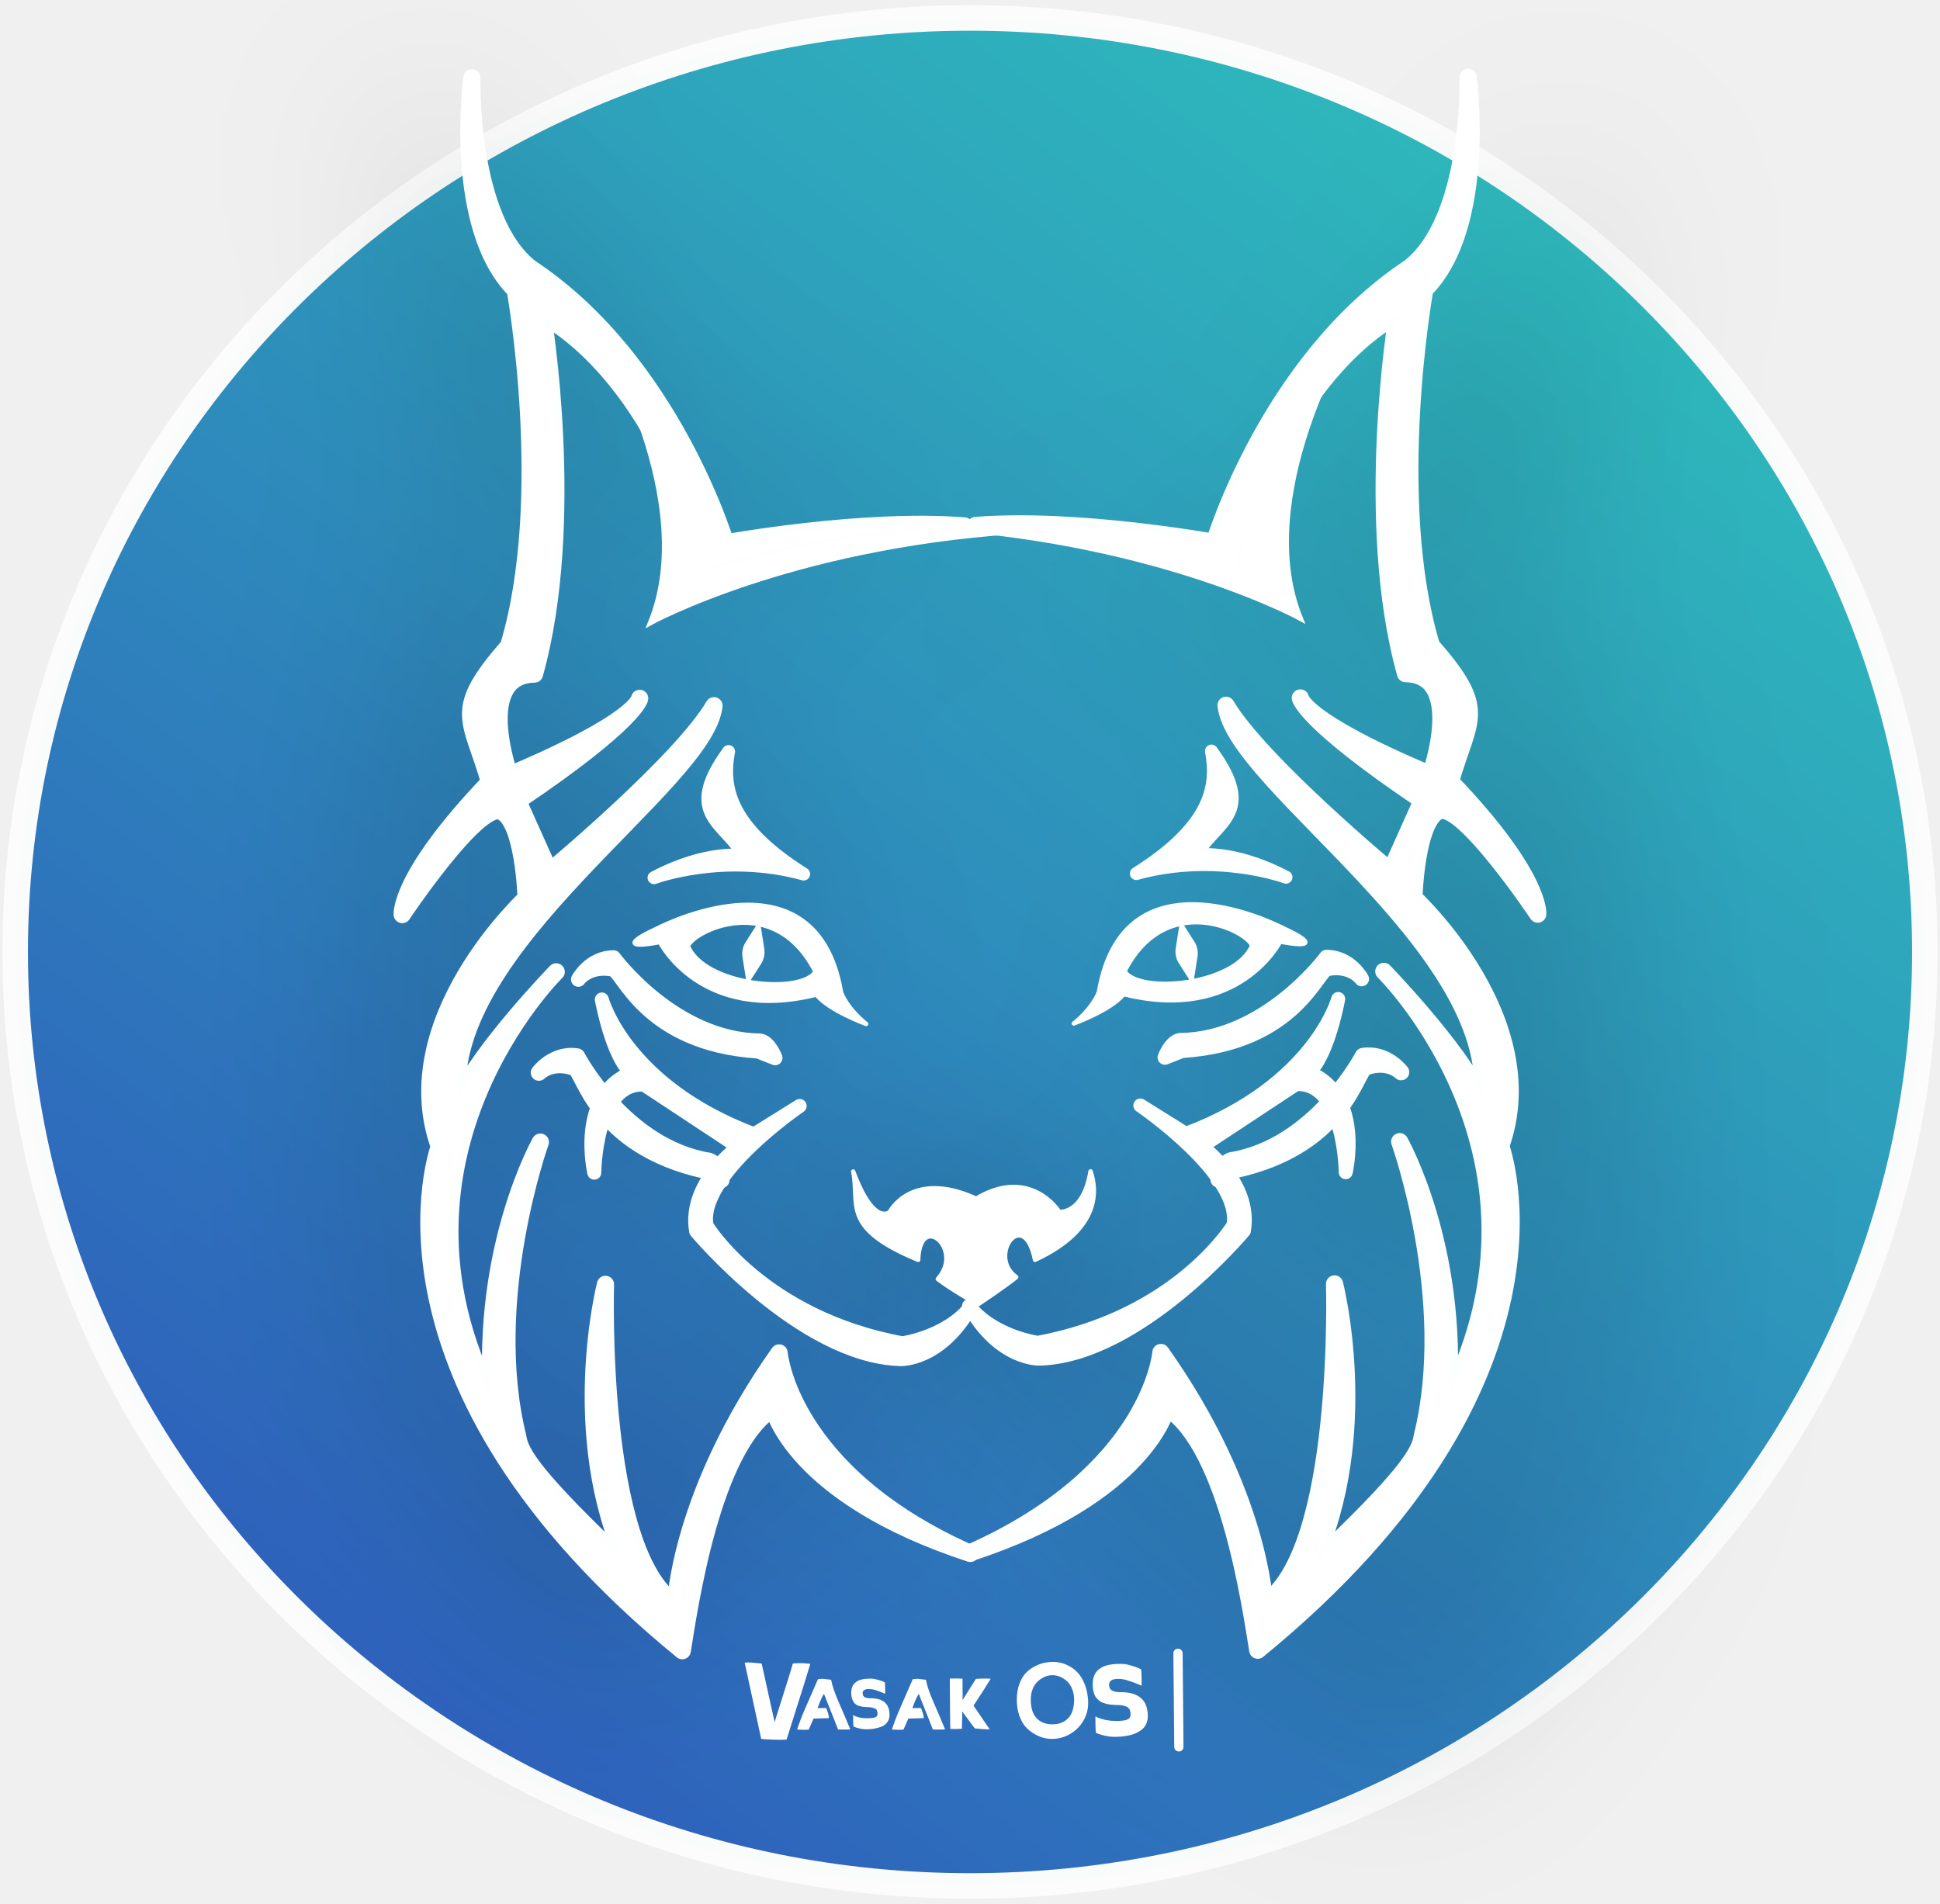
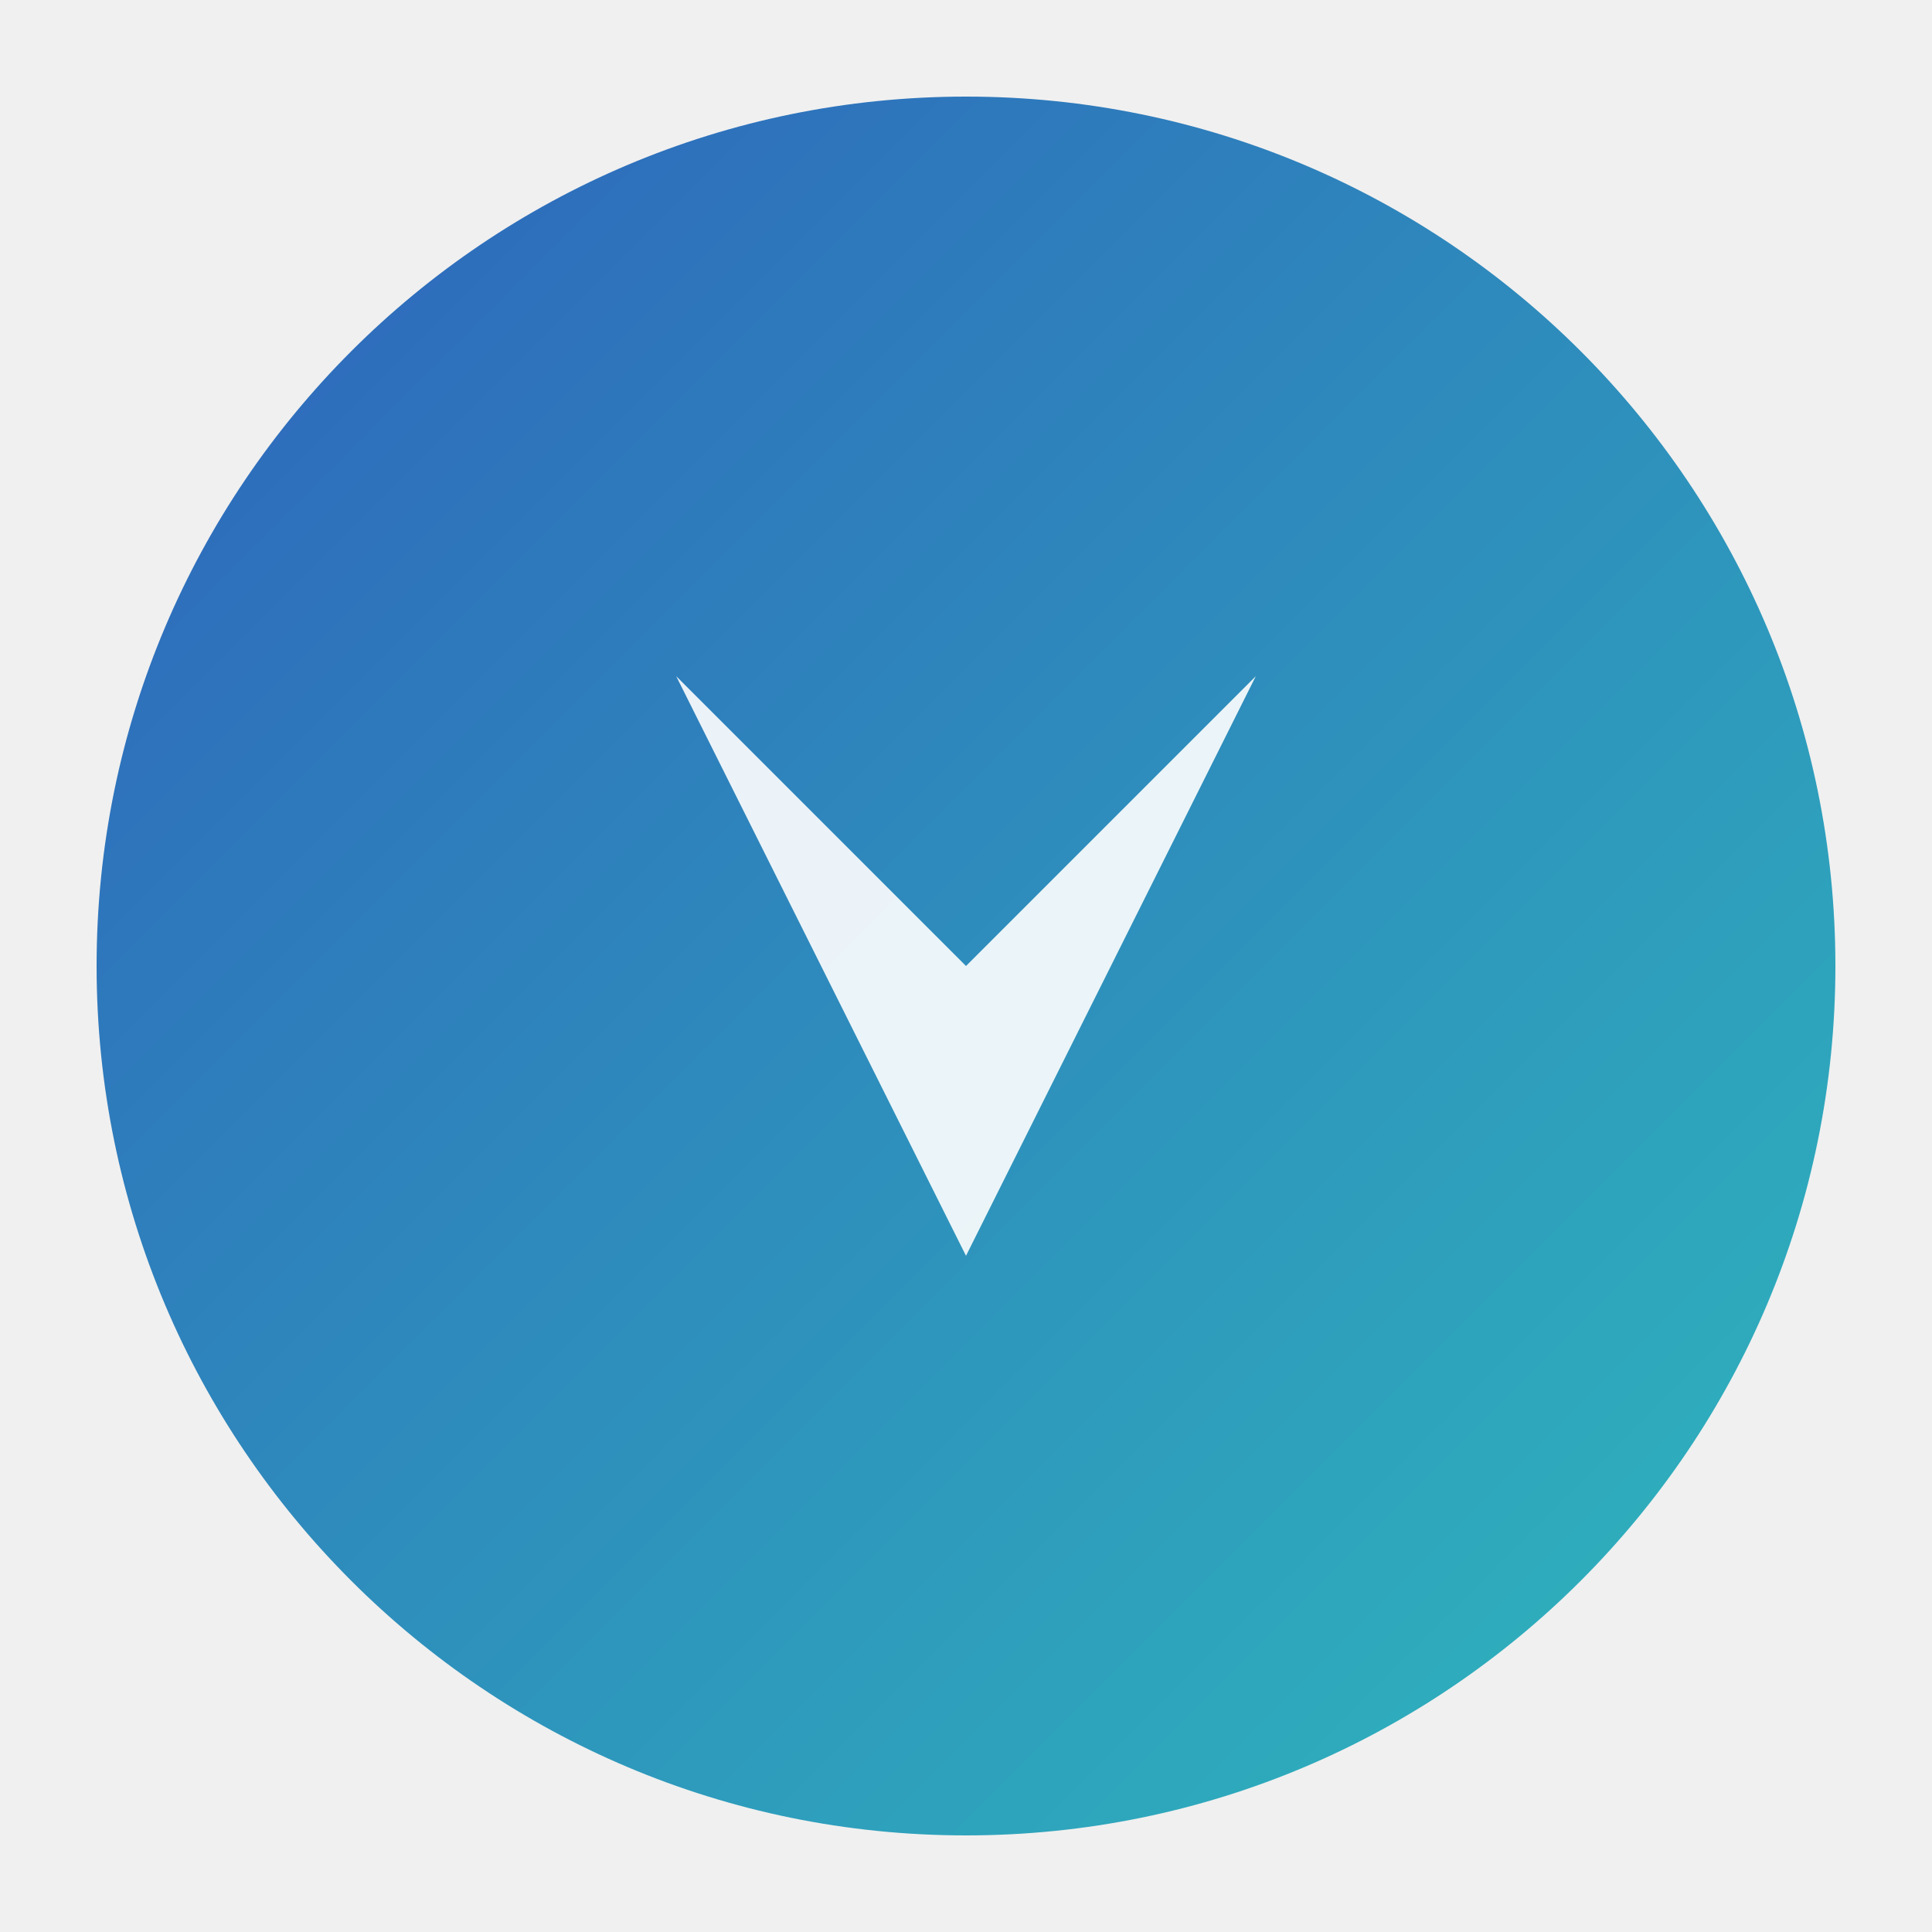
- <svg xmlns="http://www.w3.org/2000/svg" xmlns:xlink="http://www.w3.org/1999/xlink" id="svg8" width="460.904" height="452.391" version="1.1" viewBox="0 0 121.948 119.695">
-   <defs id="defs2">
-     <linearGradient id="linearGradient5028">
-       <stop style="stop-color:#2e61bc;stop-opacity:1" id="stop5024" offset="0" />
-       <stop style="stop-color:#2eb9bc;stop-opacity:1" id="stop5026" offset="1" />
+ <svg xmlns="http://www.w3.org/2000/svg" width="100" height="100" viewBox="0 0 100 100">
+   <defs>
+     <linearGradient id="grad1" x1="0%" y1="0%" x2="100%" y2="100%">
+       <stop offset="0%" style="stop-color:#2e61bc;stop-opacity:1" />
+       <stop offset="100%" style="stop-color:#2eb9bc;stop-opacity:1" />
    </linearGradient>
-     <rect id="rect72825" width="335.444" height="84.012" x="52.944" y="402.238" />
-     <rect id="rect44157" width="120.305" height="351.313" x="277.341" y="91.948" />
-     <clipPath id="clipPath3839" clipPathUnits="userSpaceOnUse">
-       <path style="display:inline;fill:none;stroke:#000;stroke-width:.265px;stroke-linecap:butt;stroke-linejoin:miter;stroke-opacity:1" id="path3841" d="m 110.239,142.380 c 0.561,0.801 3.073,0.400 3.073,0.400 -2.193,-0.591 -2.472,-3.107 -2.472,-3.107 0,0 -1.162,1.904 -0.601,2.706 z" clip-path="none" />
-     </clipPath>
-     <filter style="color-interpolation-filters:sRGB" id="filter64520" width="1.669" height="1.297" x="-.339" y="-.149">
-       <feGaussianBlur id="feGaussianBlur64522" stdDeviation="6.016" />
-     </filter>
-     <filter style="color-interpolation-filters:sRGB" id="filter64520-8" width="1.72" height="1.32" x="-.365" y="-.16">
-       <feGaussianBlur id="feGaussianBlur64522-5" stdDeviation="6.486" />
-     </filter>
-     <linearGradient id="linearGradient5030" x1="80.03" x2="151.862" y1="180.776" y2="85.265" gradientUnits="userSpaceOnUse" xlink:href="#linearGradient5028" />
  </defs>
-   <g id="layer2" style="display:inline" transform="translate(-57.693,-75.721)">
-     <ellipse style="display:inline;fill:url(#linearGradient5030);fill-opacity:1;stroke:#fcfcfc;stroke-width:1.602;stroke-miterlimit:4;stroke-dasharray:none;stroke-opacity:.989" id="path3704-7" cx="118.668" cy="135.569" rx="60.018" ry="58.719" />
-   </g>
-   <g id="layer1" style="display:inline" transform="translate(-57.693,-75.721)">
-     <g id="g63875-6-7" style="display:inline;opacity:.267;fill:#000;fill-opacity:1;stroke:#030303;stroke-opacity:1;filter:url(#filter64520-8)" transform="matrix(-0.984,0,0,0.981,241.630,9.054)">
-       <path style="fill:#000;fill-opacity:1;stroke:#030303;stroke-width:.281px;stroke-linecap:round;stroke-linejoin:round;stroke-opacity:1" id="path3691-1-6" d="m 111.443,148.215 c 1.326,3.564 2.336,2.589 2.336,2.589 0,0 1.385,-2.744 5.518,-0.850 3.476,-2.096 5.304,0.850 5.304,0.850 0,0 1.538,0.171 2.001,-2.602 0.375,1.116 0.737,3.678 -3.547,5.672 -0.701,-3.493 -3.092,-0.251 -1.199,1.109 -0.773,0.628 -2.452,1.747 -2.452,1.747 0,0 -1.775,-1.009 -2.559,-1.629 1.721,-1.902 -1.154,-4.382 -1.252,-1.227 -4.952,-2.051 -3.721,-3.510 -4.149,-5.659 z" />
-       <path style="display:inline;fill:#000;fill-opacity:1;stroke:#030303;stroke-width:.894;stroke-linecap:square;stroke-linejoin:round;stroke-miterlimit:4;stroke-dasharray:none;stroke-opacity:1" id="path18-3-5-3" d="m 118.965,156.864 c -1.544,1.967 -4.383,2.357 -4.383,2.357 -8.971,-1.659 -12.502,-7.533 -12.502,-7.533 -0.594,-3.214 5.944,-7.674 5.944,-7.674 l -2.905,1.818 c -8.254,-3.111 -9.729,-8.643 -9.729,-8.643 0,0 0.665,3.689 1.892,4.699 -3.544,1.434 -2.372,6.399 -2.372,6.399 0,0 0.052,-5.805 3.172,-5.644 l 6.024,3.990 c 0,0 -3.228,2.338 -2.692,5.407 0,0 6.667,7.999 13.035,8.194 0,0 2.556,0.122 4.517,-3.373 z" />
-       <path style="display:inline;fill:#000;fill-opacity:1;stroke:#030303;stroke-width:.944;stroke-linecap:round;stroke-linejoin:round;stroke-miterlimit:4;stroke-dasharray:none;stroke-opacity:1" id="path52-7-8-8-9-6" d="m 106.456,140.931 c 0,0 -0.369,-0.992 -0.959,-1.091 -5.496,-0.047 -9.353,-5.328 -9.353,-5.328 -1.525,-0.001 -2.253,1.393 -2.253,1.393 0,0 0.659,-0.936 2.166,-0.659 0.649,0.03 2.023,4.786 9.303,5.254 z" />
-       <path style="display:inline;fill:#000;fill-opacity:1;stroke:#030303;stroke-width:1.044;stroke-linecap:round;stroke-linejoin:round;stroke-miterlimit:4;stroke-dasharray:none;stroke-opacity:1" id="path52-7-8-6-2-6" d="m 103.026,148.755 c 0,0 -0.214,-1.037 -0.782,-1.225 -5.425,-0.881 -8.435,-6.687 -8.435,-6.687 -1.507,-0.232 -2.438,1.035 -2.438,1.035 0,0 0.794,-0.824 2.241,-0.322 0.637,0.128 1.272,5.038 8.397,6.606 z" />
-       <path style="display:inline;fill:#000;fill-opacity:1;stroke:#030303;stroke-width:.828;stroke-linecap:butt;stroke-linejoin:round;stroke-miterlimit:4;stroke-dasharray:none;stroke-opacity:1" id="path69-5-7-0" d="m 108.280,129.151 c -5.143,-1.419 -9.556,0.235 -9.556,0.235 3.403,-1.805 5.741,-1.414 5.741,-1.414 -1.202,-2.171 -3.928,-2.614 -0.981,-6.669 -0.395,2.143 -0.125,4.742 4.796,7.847 z" />
-       <path style="display:inline;fill:#000;fill-opacity:1;stroke:#030303;stroke-width:1.1;stroke-linecap:round;stroke-linejoin:round;stroke-miterlimit:4;stroke-dasharray:none;stroke-opacity:1" id="path34-3-4-1" d="m 118.919,172.685 c -11.319,-3.716 -12.582,-9.304 -12.582,-9.304 -3.93,2.479 -5.389,12.948 -5.811,15.538 -21.085,-17.311 -15.514,-32.305 -15.514,-32.305 -2.900,-8.096 5.544,-15.916 5.544,-15.916 0,0 -0.142,-5.027 -1.639,-5.571 -1.497,-0.543 -6.273,6.624 -6.273,6.624 0,0 -0.249,-2.391 5.574,-8.495 -1.207,-4.185 -2.420,-4.534 1.219,-8.710 2.828,-9.446 0.426,-22.812 0.426,-22.812 -4.046,-4.072 -2.772,-13.602 -2.772,-13.602 0,0 -0.252,9.038 3.732,12.185 9.002,5.972 12.475,17.617 12.475,17.617 0,0 8.740,-1.600 15.247,-1.086 -7.985,0.049 -16.527,2.550 -16.527,2.550 C 98.550,96.582 91.622,93.385 91.622,93.385 c 0,0 2.190,13.228 -0.533,22.954 -3.865,0.067 -1.599,6.470 -1.599,6.470 8.242,-3.483 8.317,-4.911 8.317,-4.911 0,0 -0.190,1.434 -7.783,6.565 l 2.025,4.534 c 0,0 8.364,-6.988 10.502,-10.626 -0.530,5.024 -17.302,15.345 -16.367,25.221 1.574,-3.301 6.291,-8.170 6.291,-8.170 0,0 -11.989,11.815 -4.105,27.393 -0.712,-9.756 3.092,-16.483 3.092,-16.483 0,0 -3.609,10.115 -1.439,18.892 0.134,1.028 1.057,2.602 6.984,8.218 -3.857,-8.344 -1.386,-17.994 -1.386,-17.994 0,0 -0.526,17.145 4.478,20.450 0,0 0.257,-7.059 6.610,-16.058 0,0 0.607,7.679 12.209,12.846 z" />
-       <g id="g25360-7-0" transform="translate(0.269,-7.050)" style="fill:#000;fill-opacity:1;stroke:#030303;stroke-opacity:1">
-         <path style="display:inline;fill:#000;fill-opacity:1;stroke:#030303;stroke-width:.281px;stroke-linecap:round;stroke-linejoin:round;stroke-opacity:1" id="path3864-8-4-6" d="m 103.428,138.258 c 2.882,-0.322 6.157,0.518 7.010,5.574 0.472,1.143 1.600,1.997 1.600,1.997 0,0 -2.395,-0.874 -3.181,-1.880 -7.396,1.853 -9.997,-3.367 -9.997,-3.367 -2.011,0.386 -2.203,0.068 -0.213,-0.849 0,0 2.237,-1.190 4.781,-1.475 z m -2.778,2.583 c 1.068,2.565 7.225,3.118 8.153,1.645 -2.637,-5.184 -7.797,-2.627 -8.153,-1.645 z" clip-path="none" />
-         <rect style="opacity:1;fill:#000;fill-opacity:1;fill-rule:evenodd;stroke:#030303;stroke-width:.507;stroke-linecap:round;stroke-linejoin:round;stroke-miterlimit:4;stroke-dasharray:none;stroke-dashoffset:11.55;stroke-opacity:1;paint-order:stroke markers fill" id="rect24571-6-5" width="1.89" height="1.703" x="248.241" y="-125.308" ry=".202" transform="matrix(0.153,0.988,-0.536,0.843,0,0)" />
-       </g>
-     </g>
-     <g id="g63875-6" style="display:inline;opacity:.254;fill:#000;fill-opacity:1;stroke:#030303;stroke-opacity:1;filter:url(#filter64520)" transform="matrix(0.984,0,0,0.981,-1.185,3.703)">
-       <path style="fill:#000;fill-opacity:1;stroke:#030303;stroke-width:.281px;stroke-linecap:round;stroke-linejoin:round;stroke-opacity:1" id="path3691-1" d="m 111.443,148.215 c 1.326,3.564 2.336,2.589 2.336,2.589 0,0 1.385,-2.744 5.518,-0.850 3.476,-2.096 5.304,0.850 5.304,0.850 0,0 1.538,0.171 2.001,-2.602 0.375,1.116 0.737,3.678 -3.547,5.672 -0.701,-3.493 -3.092,-0.251 -1.199,1.109 -0.773,0.628 -2.452,1.747 -2.452,1.747 0,0 -1.775,-1.009 -2.559,-1.629 1.721,-1.902 -1.154,-4.382 -1.252,-1.227 -4.952,-2.051 -3.721,-3.510 -4.149,-5.659 z" />
-       <path style="display:inline;fill:#000;fill-opacity:1;stroke:#030303;stroke-width:.894;stroke-linecap:square;stroke-linejoin:round;stroke-miterlimit:4;stroke-dasharray:none;stroke-opacity:1" id="path18-3-5" d="m 118.965,156.864 c -1.544,1.967 -4.383,2.357 -4.383,2.357 -8.971,-1.659 -12.502,-7.533 -12.502,-7.533 -0.594,-3.214 5.944,-7.674 5.944,-7.674 l -2.905,1.818 c -8.254,-3.111 -9.729,-8.643 -9.729,-8.643 0,0 0.665,3.689 1.892,4.699 -3.544,1.434 -2.372,6.399 -2.372,6.399 0,0 0.052,-5.805 3.172,-5.644 l 6.024,3.990 c 0,0 -3.228,2.338 -2.692,5.407 0,0 6.667,7.999 13.035,8.194 0,0 2.556,0.122 4.517,-3.373 z" />
-       <path style="display:inline;fill:#000;fill-opacity:1;stroke:#030303;stroke-width:.944;stroke-linecap:round;stroke-linejoin:round;stroke-miterlimit:4;stroke-dasharray:none;stroke-opacity:1" id="path52-7-8-8-9" d="m 106.456,140.931 c 0,0 -0.369,-0.992 -0.959,-1.091 -5.496,-0.047 -9.353,-5.328 -9.353,-5.328 -1.525,-0.001 -2.253,1.393 -2.253,1.393 0,0 0.659,-0.936 2.166,-0.659 0.649,0.03 2.023,4.786 9.303,5.254 z" />
-       <path style="display:inline;fill:#000;fill-opacity:1;stroke:#030303;stroke-width:1.044;stroke-linecap:round;stroke-linejoin:round;stroke-miterlimit:4;stroke-dasharray:none;stroke-opacity:1" id="path52-7-8-6-2" d="m 103.026,148.755 c 0,0 -0.214,-1.037 -0.782,-1.225 -5.425,-0.881 -8.435,-6.687 -8.435,-6.687 -1.507,-0.232 -2.438,1.035 -2.438,1.035 0,0 0.794,-0.824 2.241,-0.322 0.637,0.128 1.272,5.038 8.397,6.606 z" />
-       <path style="display:inline;fill:#000;fill-opacity:1;stroke:#030303;stroke-width:.828;stroke-linecap:butt;stroke-linejoin:round;stroke-miterlimit:4;stroke-dasharray:none;stroke-opacity:1" id="path69-5-7" d="m 108.280,129.151 c -5.143,-1.419 -9.556,0.235 -9.556,0.235 3.403,-1.805 5.741,-1.414 5.741,-1.414 -1.202,-2.171 -3.928,-2.614 -0.981,-6.669 -0.395,2.143 -0.125,4.742 4.796,7.847 z" />
-       <path style="display:inline;fill:#000;fill-opacity:1;stroke:#030303;stroke-width:1.1;stroke-linecap:round;stroke-linejoin:round;stroke-miterlimit:4;stroke-dasharray:none;stroke-opacity:1" id="path34-3-4" d="m 118.919,172.685 c -11.319,-3.716 -12.582,-9.304 -12.582,-9.304 -3.93,2.479 -5.389,12.948 -5.811,15.538 -21.085,-17.311 -15.514,-32.305 -15.514,-32.305 -2.900,-8.096 5.544,-15.916 5.544,-15.916 0,0 -0.142,-5.027 -1.639,-5.571 -1.497,-0.543 -6.273,6.624 -6.273,6.624 0,0 -0.249,-2.391 5.574,-8.495 -1.207,-4.185 -2.420,-4.534 1.219,-8.710 2.828,-9.446 0.426,-22.812 0.426,-22.812 -4.046,-4.072 -2.772,-13.602 -2.772,-13.602 0,0 -0.252,9.038 3.732,12.185 9.002,5.972 12.475,17.617 12.475,17.617 0,0 8.740,-1.600 15.247,-1.086 -7.985,0.049 -16.527,2.550 -16.527,2.550 C 98.550,96.582 91.622,93.385 91.622,93.385 c 0,0 2.190,13.228 -0.533,22.954 -3.865,0.067 -1.599,6.470 -1.599,6.470 8.242,-3.483 8.317,-4.911 8.317,-4.911 0,0 -0.190,1.434 -7.783,6.565 l 2.025,4.534 c 0,0 8.364,-6.988 10.502,-10.626 -0.530,5.024 -17.302,15.345 -16.367,25.221 1.574,-3.301 6.291,-8.170 6.291,-8.170 0,0 -11.989,11.815 -4.105,27.393 -0.712,-9.756 3.092,-16.483 3.092,-16.483 0,0 -3.609,10.115 -1.439,18.892 0.134,1.028 1.057,2.602 6.984,8.218 -3.857,-8.344 -1.386,-17.994 -1.386,-17.994 0,0 -0.526,17.145 4.478,20.450 0,0 0.257,-7.059 6.610,-16.058 0,0 0.607,7.679 12.209,12.846 z" />
-       <g id="g25360-7" transform="translate(0.269,-7.050)" style="fill:#000;fill-opacity:1;stroke:#030303;stroke-opacity:1">
-         <path style="display:inline;fill:#000;fill-opacity:1;stroke:#030303;stroke-width:.281px;stroke-linecap:round;stroke-linejoin:round;stroke-opacity:1" id="path3864-8-4" d="m 103.428,138.258 c 2.882,-0.322 6.157,0.518 7.010,5.574 0.472,1.143 1.600,1.997 1.600,1.997 0,0 -2.395,-0.874 -3.181,-1.880 -7.396,1.853 -9.997,-3.367 -9.997,-3.367 -2.011,0.386 -2.203,0.068 -0.213,-0.849 0,0 2.237,-1.190 4.781,-1.475 z m -2.778,2.583 c 1.068,2.565 7.225,3.118 8.153,1.645 -2.637,-5.184 -7.797,-2.627 -8.153,-1.645 z" clip-path="none" />
-         <rect style="opacity:1;fill:#000;fill-opacity:1;fill-rule:evenodd;stroke:#030303;stroke-width:.507;stroke-linecap:round;stroke-linejoin:round;stroke-miterlimit:4;stroke-dasharray:none;stroke-dashoffset:11.55;stroke-opacity:1;paint-order:stroke markers fill" id="rect24571-6" width="1.89" height="1.703" x="248.241" y="-125.308" ry=".202" transform="matrix(0.153,0.988,-0.536,0.843,0,0)" />
-       </g>
-     </g>
-     <path style="display:inline;fill:#fff;stroke:#fff;stroke-width:.283px;stroke-linecap:butt;stroke-linejoin:miter;stroke-opacity:1" id="path86-5-3" d="m 116.561,108.887 c 14.250,0.971 22.906,5.744 22.906,5.744 -3.173,-7.702 3.138,-18.067 3.138,-18.067 -6.892,8.929 -6.827,14.917 -6.827,14.917 0,0 -10.065,-3.195 -19.217,-2.594 z" />
-     <path style="display:inline;fill:#fff;stroke:#fff;stroke-width:.283px;stroke-linecap:butt;stroke-linejoin:miter;stroke-opacity:1" id="path86-5" d="m 121.456,109.161 c -14.250,0.971 -22.906,5.744 -22.906,5.744 3.173,-7.702 -3.138,-18.067 -3.138,-18.067 6.892,8.929 6.827,14.917 6.827,14.917 0,0 10.065,-3.195 19.217,-2.594 z" />
-     <path style="fill:#fff;fill-opacity:1;stroke:#fff;stroke-width:.276px;stroke-linecap:round;stroke-linejoin:round;stroke-opacity:.989" id="path3691" d="m 111.325,149.374 c 1.305,3.497 2.300,2.540 2.300,2.540 0,0 1.363,-2.693 5.431,-0.834 3.421,-2.056 5.221,0.834 5.221,0.834 0,0 1.514,0.168 1.969,-2.553 0.370,1.095 0.725,3.609 -3.491,5.565 -0.690,-3.427 -3.044,-0.247 -1.180,1.089 -0.761,0.616 -2.414,1.714 -2.414,1.714 0,0 -1.748,-0.990 -2.518,-1.598 1.694,-1.866 -1.136,-4.300 -1.233,-1.204 -4.875,-2.013 -3.662,-3.444 -4.084,-5.553 z" />
-     <path style="display:inline;fill:#fff;fill-opacity:1;stroke:#fff;stroke-width:.879;stroke-linecap:square;stroke-linejoin:round;stroke-miterlimit:4;stroke-dasharray:none;stroke-opacity:.989" id="path18-3" d="m 118.730,157.861 c -1.519,1.930 -4.315,2.313 -4.315,2.313 -8.831,-1.628 -12.306,-7.391 -12.306,-7.391 -0.585,-3.153 5.851,-7.530 5.851,-7.530 l -2.860,1.784 c -8.125,-3.053 -9.577,-8.480 -9.577,-8.480 0,0 0.654,3.620 1.862,4.610 -3.488,1.407 -2.335,6.279 -2.335,6.279 0,0 0.051,-5.695 3.122,-5.537 l 5.930,3.915 c 0,0 -3.177,2.294 -2.650,5.305 0,0 6.563,7.848 12.830,8.04 0,0 2.516,0.120 4.446,-3.309 z" />
-     <path style="display:inline;fill:#fff;fill-opacity:1;stroke:#fff;stroke-width:.928;stroke-linecap:round;stroke-linejoin:round;stroke-miterlimit:4;stroke-dasharray:none;stroke-opacity:.989" id="path52-7-8-8" d="m 106.417,142.228 c 0,0 -0.363,-0.973 -0.944,-1.071 -5.410,-0.046 -9.206,-5.228 -9.206,-5.228 -1.501,-9.8e-4 -2.217,1.367 -2.217,1.367 0,0 0.649,-0.918 2.132,-0.646 0.639,0.029 1.991,4.696 9.157,5.155 z" />
-     <path style="display:inline;fill:#fff;fill-opacity:1;stroke:#fff;stroke-width:1.025;stroke-linecap:round;stroke-linejoin:round;stroke-miterlimit:4;stroke-dasharray:none;stroke-opacity:.989" id="path52-7-8-6" d="m 103.041,149.904 c 0,0 -0.211,-1.017 -0.770,-1.201 -5.340,-0.865 -8.302,-6.561 -8.302,-6.561 -1.483,-0.228 -2.400,1.015 -2.400,1.015 0,0 0.781,-0.809 2.206,-0.316 0.627,0.125 1.252,4.943 8.265,6.482 z" />
-     <path style="display:inline;fill:#fff;fill-opacity:1;stroke:#fff;stroke-width:.814;stroke-linecap:butt;stroke-linejoin:round;stroke-miterlimit:4;stroke-dasharray:none;stroke-opacity:.989" id="path69-5" d="m 108.212,130.670 c -5.063,-1.392 -9.407,0.231 -9.407,0.231 3.349,-1.770 5.651,-1.387 5.651,-1.387 -1.183,-2.130 -3.866,-2.565 -0.965,-6.543 -0.389,2.102 -0.123,4.653 4.721,7.699 z" />
-     <path style="display:inline;fill:#fff;fill-opacity:1;stroke:#fff;stroke-width:1.081;stroke-linecap:round;stroke-linejoin:round;stroke-miterlimit:4;stroke-dasharray:none;stroke-opacity:.989" id="path34-3" d="m 118.684,173.383 c -11.142,-3.646 -12.384,-9.129 -12.384,-9.129 -3.868,2.433 -5.305,12.704 -5.720,15.245 C 79.824,162.515 85.308,147.803 85.308,147.803 c -2.854,-7.943 5.457,-15.616 5.457,-15.616 0,0 -0.140,-4.932 -1.613,-5.466 -1.473,-0.533 -6.174,6.499 -6.174,6.499 0,0 -0.245,-2.346 5.486,-8.334 -1.188,-4.106 -2.382,-4.448 1.199,-8.546 2.784,-9.268 0.419,-22.382 0.419,-22.382 -3.982,-3.996 -2.728,-13.345 -2.728,-13.345 0,0 -0.248,8.868 3.673,11.955 8.861,5.860 12.279,17.284 12.279,17.284 0,0 8.603,-1.569 15.008,-1.065 -7.860,0.048 -16.268,2.502 -16.268,2.502 C 98.635,98.714 91.815,95.578 91.815,95.578 c 0,0 2.156,12.979 -0.524,22.521 -3.805,0.065 -1.574,6.348 -1.574,6.348 8.113,-3.417 8.186,-4.819 8.186,-4.819 0,0 -0.187,1.407 -7.661,6.441 l 1.994,4.448 c 0,0 8.233,-6.856 10.338,-10.426 -0.522,4.929 -17.031,15.056 -16.110,24.745 1.550,-3.239 6.192,-8.016 6.192,-8.016 0,0 -11.801,11.593 -4.040,26.877 -0.701,-9.572 3.043,-16.172 3.043,-16.172 0,0 -3.552,9.925 -1.416,18.536 0.131,1.008 1.041,2.553 6.874,8.063 -3.796,-8.187 -1.364,-17.655 -1.364,-17.655 0,0 -0.518,16.822 4.408,20.065 0,0 0.253,-6.926 6.507,-15.755 0,0 0.598,7.534 12.017,12.604 z" />
-     <g id="g25360" transform="matrix(0.984,0,0,0.981,1.895,-2.963)" style="fill:#fff;fill-opacity:1;stroke:#fff;stroke-opacity:.989">
-       <path style="display:inline;fill:#fff;fill-opacity:1;stroke:#fff;stroke-width:.281px;stroke-linecap:round;stroke-linejoin:round;stroke-opacity:.989" id="path3864-8" d="m 103.428,138.258 c 2.882,-0.322 6.157,0.518 7.010,5.574 0.472,1.143 1.600,1.997 1.600,1.997 0,0 -2.395,-0.874 -3.181,-1.880 -7.396,1.853 -9.997,-3.367 -9.997,-3.367 -2.011,0.386 -2.203,0.068 -0.213,-0.849 0,0 2.237,-1.190 4.781,-1.475 z m -2.778,2.583 c 1.068,2.565 7.225,3.118 8.153,1.645 -2.637,-5.184 -7.797,-2.627 -8.153,-1.645 z" clip-path="none" />
-       <rect style="opacity:1;fill:#fff;fill-opacity:1;fill-rule:evenodd;stroke:#fff;stroke-width:.507;stroke-linecap:round;stroke-linejoin:round;stroke-miterlimit:4;stroke-dasharray:none;stroke-dashoffset:11.55;stroke-opacity:.989;paint-order:stroke markers fill" id="rect24571" width="1.89" height="1.703" x="248.241" y="-125.308" ry=".202" transform="matrix(0.153,0.988,-0.536,0.843,0,0)" />
-     </g>
-     <path style="display:inline;fill:#fff;fill-opacity:1;stroke:#fff;stroke-width:.879;stroke-linecap:square;stroke-linejoin:round;stroke-miterlimit:4;stroke-dasharray:none;stroke-opacity:.989" id="path18-3-2" d="m 118.605,157.831 c 1.519,1.930 4.315,2.313 4.315,2.313 8.831,-1.628 12.306,-7.391 12.306,-7.391 0.585,-3.153 -5.851,-7.530 -5.851,-7.530 l 2.860,1.784 c 8.125,-3.053 9.577,-8.480 9.577,-8.480 0,0 -0.654,3.620 -1.862,4.610 3.488,1.407 2.335,6.279 2.335,6.279 0,0 -0.051,-5.695 -3.122,-5.537 l -5.930,3.915 c 0,0 3.177,2.294 2.650,5.305 0,0 -6.563,7.848 -12.830,8.04 0,0 -2.516,0.120 -4.446,-3.309 z" />
-     <path style="display:inline;fill:#fff;fill-opacity:1;stroke:#fff;stroke-width:.928;stroke-linecap:round;stroke-linejoin:round;stroke-miterlimit:4;stroke-dasharray:none;stroke-opacity:.989" id="path52-7-8-8-94" d="m 130.919,142.198 c 0,0 0.363,-0.973 0.944,-1.071 5.410,-0.046 9.206,-5.228 9.206,-5.228 1.501,-9.8e-4 2.217,1.367 2.217,1.367 0,0 -0.649,-0.918 -2.132,-0.646 -0.639,0.029 -1.991,4.696 -9.157,5.155 z" />
-     <path style="display:inline;fill:#fff;fill-opacity:1;stroke:#fff;stroke-width:1.025;stroke-linecap:round;stroke-linejoin:round;stroke-miterlimit:4;stroke-dasharray:none;stroke-opacity:.989" id="path52-7-8-6-1" d="m 134.294,149.874 c 0,0 0.211,-1.017 0.770,-1.201 5.340,-0.865 8.302,-6.561 8.302,-6.561 1.483,-0.228 2.400,1.015 2.400,1.015 0,0 -0.781,-0.809 -2.206,-0.316 -0.627,0.125 -1.252,4.943 -8.265,6.482 z" />
-     <path style="display:inline;fill:#fff;fill-opacity:1;stroke:#fff;stroke-width:.814;stroke-linecap:butt;stroke-linejoin:round;stroke-miterlimit:4;stroke-dasharray:none;stroke-opacity:.989" id="path69-5-3" d="m 129.123,130.640 c 5.063,-1.392 9.407,0.231 9.407,0.231 -3.349,-1.770 -5.651,-1.387 -5.651,-1.387 1.183,-2.130 3.866,-2.565 0.965,-6.543 0.389,2.102 0.123,4.653 -4.721,7.699 z" />
-     <path style="display:inline;fill:#fff;fill-opacity:1;stroke:#fff;stroke-width:1.081;stroke-linecap:round;stroke-linejoin:round;stroke-miterlimit:4;stroke-dasharray:none;stroke-opacity:.989" id="path34-3-9" d="m 118.651,173.353 c 11.142,-3.646 12.384,-9.129 12.384,-9.129 3.868,2.433 5.305,12.704 5.720,15.245 20.755,-16.984 15.271,-31.696 15.271,-31.696 2.854,-7.943 -5.457,-15.616 -5.457,-15.616 0,0 0.140,-4.932 1.613,-5.466 1.473,-0.533 6.174,6.499 6.174,6.499 0,0 0.245,-2.346 -5.486,-8.334 1.188,-4.106 2.382,-4.448 -1.199,-8.546 -2.784,-9.268 -0.419,-22.382 -0.419,-22.382 3.982,-3.996 2.728,-13.345 2.728,-13.345 0,0 0.248,8.868 -3.673,11.955 -8.861,5.860 -12.279,17.284 -12.279,17.284 0,0 -8.603,-1.569 -15.008,-1.065 7.860,0.048 16.268,2.502 16.268,2.502 3.413,-12.572 10.233,-15.709 10.233,-15.709 0,0 -2.156,12.979 0.524,22.521 3.805,0.065 1.574,6.348 1.574,6.348 -8.113,-3.417 -8.186,-4.819 -8.186,-4.819 0,0 0.187,1.407 7.661,6.441 l -1.994,4.448 c 0,0 -8.233,-6.856 -10.338,-10.426 0.522,4.929 17.031,15.056 16.110,24.745 -1.550,-3.239 -6.192,-8.016 -6.192,-8.016 0,0 11.801,11.593 4.040,26.877 0.701,-9.572 -3.043,-16.172 -3.043,-16.172 0,0 3.552,9.925 1.416,18.536 -0.131,1.008 -1.041,2.553 -6.874,8.063 3.796,-8.187 1.364,-17.655 1.364,-17.655 0,0 0.518,16.822 -4.408,20.065 0,0 -0.253,-6.926 -6.507,-15.755 0,0 -0.598,7.534 -12.017,12.604 z" />
-     <g id="g25360-8" transform="matrix(-0.984,0,0,0.981,235.440,-2.993)" style="fill:#fff;fill-opacity:1;stroke:#fff;stroke-opacity:.989">
-       <path style="display:inline;fill:#fff;fill-opacity:1;stroke:#fff;stroke-width:.281px;stroke-linecap:round;stroke-linejoin:round;stroke-opacity:.989" id="path3864-8-2" d="m 103.428,138.258 c 2.882,-0.322 6.157,0.518 7.010,5.574 0.472,1.143 1.600,1.997 1.600,1.997 0,0 -2.395,-0.874 -3.181,-1.880 -7.396,1.853 -9.997,-3.367 -9.997,-3.367 -2.011,0.386 -2.203,0.068 -0.213,-0.849 0,0 2.237,-1.190 4.781,-1.475 z m -2.778,2.583 c 1.068,2.565 7.225,3.118 8.153,1.645 -2.637,-5.184 -7.797,-2.627 -8.153,-1.645 z" clip-path="none" />
-       <rect style="opacity:1;fill:#fff;fill-opacity:1;fill-rule:evenodd;stroke:#fff;stroke-width:.507;stroke-linecap:round;stroke-linejoin:round;stroke-miterlimit:4;stroke-dasharray:none;stroke-dashoffset:11.55;stroke-opacity:.989;paint-order:stroke markers fill" id="rect24571-4" width="1.89" height="1.703" x="248.241" y="-125.308" ry=".202" transform="matrix(0.153,0.988,-0.536,0.843,0,0)" />
-     </g>
-     <g id="text72823" aria-label="Vasak OS" transform="matrix(0.127,0,0,0.126,97.822,128.699)" style="font-size:40px;white-space:pre;fill:#fff">
-       <path d="m 60.783,447.198 -8.16,-38 q 0.52,-0.16 1.92,-0.16 1.44,0 6.48,0.56 l 6.4,29.24 q 0.04,-0.16 2.2,-7.08 2.2,-6.92 4.36,-13.92 2.16,-7 2.44,-8.2 0.76,-0.24 3.4,-0.24 h 1.48 l 3.8,0.32 q -0.52,2.08 -11.76,37.84 -1.2,0.08 -3.28,0.08 -0.84,0 -3.72,-0.08 -2.52,-0.08 -3.8,-0.2 -1.24,-0.12 -1.76,-0.16 z" style="-inkscape-font-specification:Chailce-Noggin" id="path698" />
-       <path d="m 88.703,431.838 q 0,0 4.12,-0.08 0.24,0.12 0.84,1.92 0.6,1.8 0.68,3.12 -0.28,0.08 -1.44,0.08 -1.4,0 -6.2,0.16 0,0 -2.4,5.52 -1.84,0.08 -1.96,0.08 h -0.92 q -2.88,-0.12 -2.88,-0.12 1.72,-5.24 3.92,-10.28 6.44,-14.88 6.44,-14.88 1.72,-0.16 2.4,-0.16 l 4.08,0.48 q 0.88,4.64 4,11.72 1.399,3.16 2.759,6.44 1.36,3.24 2.04,4.92 l 0.68,1.68 q -0.4,0.08 -2.48,0.08 h -3.559 q -0.16,-0.56 -1.92,-5 -1.72,-4.44 -3.4,-8.6 l -1.64,-4.2 q -1.28,1.8 -3,6.68 0,0.08 -0.08,0.24 -0.08,0.12 -0.08,0.2 z" style="-inkscape-font-specification:Chailce-Noggin" id="path700" />
-       <path d="m 115.023,426.918 q 9.28,0 9.28,8.32 0,2.24 -1.24,3.8 -1.2,1.56 -3.16,2.2 -1.96,0.68 -3.6,0.92 -1.6,0.24 -3.28,0.24 h -0.64 q -1.36,-0.04 -2.84,-0.4 -1.48,-0.32 -2.28,-0.68 l -0.8,-0.32 q -0.16,-1 -0.16,-3.28 v -2.4 q 2.48,1.48 6.4,1.56 h 0.72 q 2.68,0 3.8,-0.44 1.12,-0.48 1.12,-1.56 0,-0.64 0,-0.84 0,-0.2 -0.2,-0.8 -0.2,-0.64 -0.56,-0.92 -0.36,-0.28 -1.2,-0.56 -0.8,-0.32 -1.96,-0.36 -1.76,-0.08 -2.72,-0.16 -0.96,-0.08 -2.36,-0.48 -1.4,-0.44 -2.16,-1.16 -0.72,-0.72 -1.28,-2.08 -0.56,-1.4 -0.56,-3.4 0,-7 9.2,-7 h 0.76 q 1.36,0.04 3,0.52 1.68,0.44 2.68,0.88 l 1,0.48 q 0.16,1 0.16,3.28 v 2.4 q -2.44,-1.12 -5.2,-1.96 -1.36,-0.4 -2.8,-0.4 -3.16,0 -3.16,2 0,1.52 1.08,2.08 1.08,0.52 2.96,0.52 z" style="-inkscape-font-specification:Chailce-Noggin" id="path702" />
-       <path d="m 135.623,431.838 q 0,0 4.12,-0.08 0.24,0.12 0.84,1.92 0.6,1.8 0.68,3.12 -0.28,0.08 -1.44,0.08 -1.4,0 -6.2,0.16 0,0 -2.4,5.52 -1.84,0.08 -1.96,0.08 h -0.92 q -2.88,-0.12 -2.88,-0.12 1.72,-5.24 3.92,-10.28 6.44,-14.88 6.44,-14.88 1.72,-0.16 2.4,-0.16 l 4.08,0.48 q 0.88,4.64 4,11.72 1.4,3.16 2.76,6.44 1.36,3.24 2.04,4.92 l 0.68,1.68 q -0.4,0.08 -2.48,0.08 h -3.56 q -0.16,-0.56 -1.92,-5 -1.72,-4.44 -3.4,-8.6 l -1.64,-4.2 q -1.28,1.8 -3,6.68 0,0.08 -0.08,0.24 -0.08,0.12 -0.08,0.2 z" style="-inkscape-font-specification:Chailce-Noggin" id="path704" />
-       <path d="m 160.343,433.558 q -0.24,8.56 -0.24,8.56 -0.2,0 -0.72,0.04 -0.48,0.04 -1.52,0.08 h -3.48 q -0.04,-1.68 -0.12,-7.8 -0.04,-6.12 -0.08,-11.6 -0.04,-5.52 -0.04,-5.76 l 2.68,-0.04 q 0,0 0.84,0 l 2.76,0.12 q 0.04,2.44 0.04,6.2 v 4.44 l 6.6,-10.56 q 2.48,-0.16 4.72,-0.16 1,0 1.64,0.04 0.64,0.04 0.8,0.08 l 0.12,0.04 q -3.56,5.92 -8.12,12.8 -0.24,0.4 -0.36,0.56 0.88,1.28 2.88,4.24 2,2.96 3.56,5.28 1.6,2.32 1.6,2.32 -0.4,0.08 -3.72,-0.16 -3.32,-0.24 -3.68,-0.32 -0.36,-0.48 -1.56,-2.12 -1.16,-1.6 -2.36,-3.2 -1.2,-1.64 -2.24,-3.08 z" style="-inkscape-font-specification:Chailce-Noggin" id="path706" />
-       <path d="m 205.103,408.758 q 1.92,0 3.84,0.44 1.96,0.4 4.32,1.68 2.36,1.28 4.2,3.28 1.88,1.96 3.32,5.48 1.44,3.48 1.8,8 0.04,0.52 0.04,1.6 0,4.96 -2.48,9.08 -2.48,4.12 -6.52,6.44 -4.04,2.36 -8.68,2.44 h -0.24 q -1.92,0 -4.04,-0.52 -2.08,-0.48 -4.52,-1.88 -2.44,-1.4 -4.36,-3.48 -1.92,-2.08 -3.2,-5.64 -1.28,-3.56 -1.28,-8.04 0,-4.52 1.32,-8.04 1.36,-3.52 3.32,-5.48 1.96,-2 4.48,-3.24 2.56,-1.28 4.64,-1.68 2.08,-0.44 4.04,-0.44 z m -0.28,31.16 q 5.04,0 7.92,-3.08 2.92,-3.08 2.92,-9.2 0,-3.08 -1.04,-5.52 -1,-2.44 -2.64,-3.84 -1.64,-1.44 -3.44,-2.16 -1.8,-0.72 -3.6,-0.72 -1.8,0 -3.6,0.72 -1.8,0.72 -3.44,2.16 -1.64,1.4 -2.68,3.84 -1,2.44 -1,5.52 0,6.08 2.84,9.2 2.88,3.08 7.76,3.08 z" style="-inkscape-font-specification:Chailce-Noggin" id="path708" />
-       <path d="m 238.783,423.878 q 13.36,0 13.36,11.96 0,1.92 -0.64,3.48 -0.64,1.6 -1.68,2.64 -1.04,1.04 -2.52,1.84 -1.44,0.8 -2.88,1.24 -1.44,0.44 -3.12,0.68 -1.68,0.28 -2.92,0.36 -1.24,0.08 -2.48,0.08 h -0.92 q -1.92,-0.04 -4.08,-0.56 -2.12,-0.48 -3.28,-0.96 l -1.16,-0.48 q -0.24,-1.44 -0.24,-4.72 v -3.48 q 0.4,0.24 1.16,0.6 0.76,0.36 3.16,1 2.4,0.6 4.92,0.64 0.2,0 0.52,0.04 0.32,0 0.48,0 3.84,0 5.48,-0.68 1.64,-0.68 1.64,-2.2 0,-0.08 0,-0.24 0,-0.76 -0.04,-1.2 -0.04,-0.44 -0.32,-1.16 -0.28,-0.76 -0.84,-1.2 -0.56,-0.44 -1.68,-0.8 -1.12,-0.36 -2.76,-0.44 -1.4,-0.04 -2.16,-0.08 -0.76,-0.04 -2.08,-0.16 -1.28,-0.16 -2.04,-0.36 -0.76,-0.24 -1.84,-0.6 -1.04,-0.4 -1.68,-0.92 -0.6,-0.52 -1.32,-1.28 -0.68,-0.8 -1.08,-1.76 -0.36,-1 -0.64,-2.32 -0.24,-1.36 -0.24,-3 0,-10.08 13.24,-10.08 h 1.08 q 1.92,0.04 4.32,0.72 2.44,0.68 3.88,1.32 l 1.44,0.68 q 0.24,1.44 0.24,4.72 v 3.44 q -3.56,-1.6 -7.52,-2.8 -1.88,-0.6 -4.04,-0.6 -4.52,0 -4.52,2.88 0,1.16 0.44,1.96 0.48,0.76 1.36,1.16 0.88,0.36 1.8,0.52 0.96,0.12 2.2,0.12 z" style="-inkscape-font-specification:Chailce-Noggin" id="path710" />
-     </g>
-     <path style="fill:none;stroke:#fff;stroke-width:.581;stroke-linecap:round;stroke-linejoin:round;stroke-miterlimit:4;stroke-dasharray:none;stroke-opacity:1" id="path84516" d="m 131.742,179.663 0.055,5.884" />
-   </g>
+   <circle cx="50" cy="50" r="45" fill="url(#grad1)" />
+   <path d="M35 35 L50 50 L65 35 L50 65 L35 35" fill="white" opacity="0.9" />
</svg>
